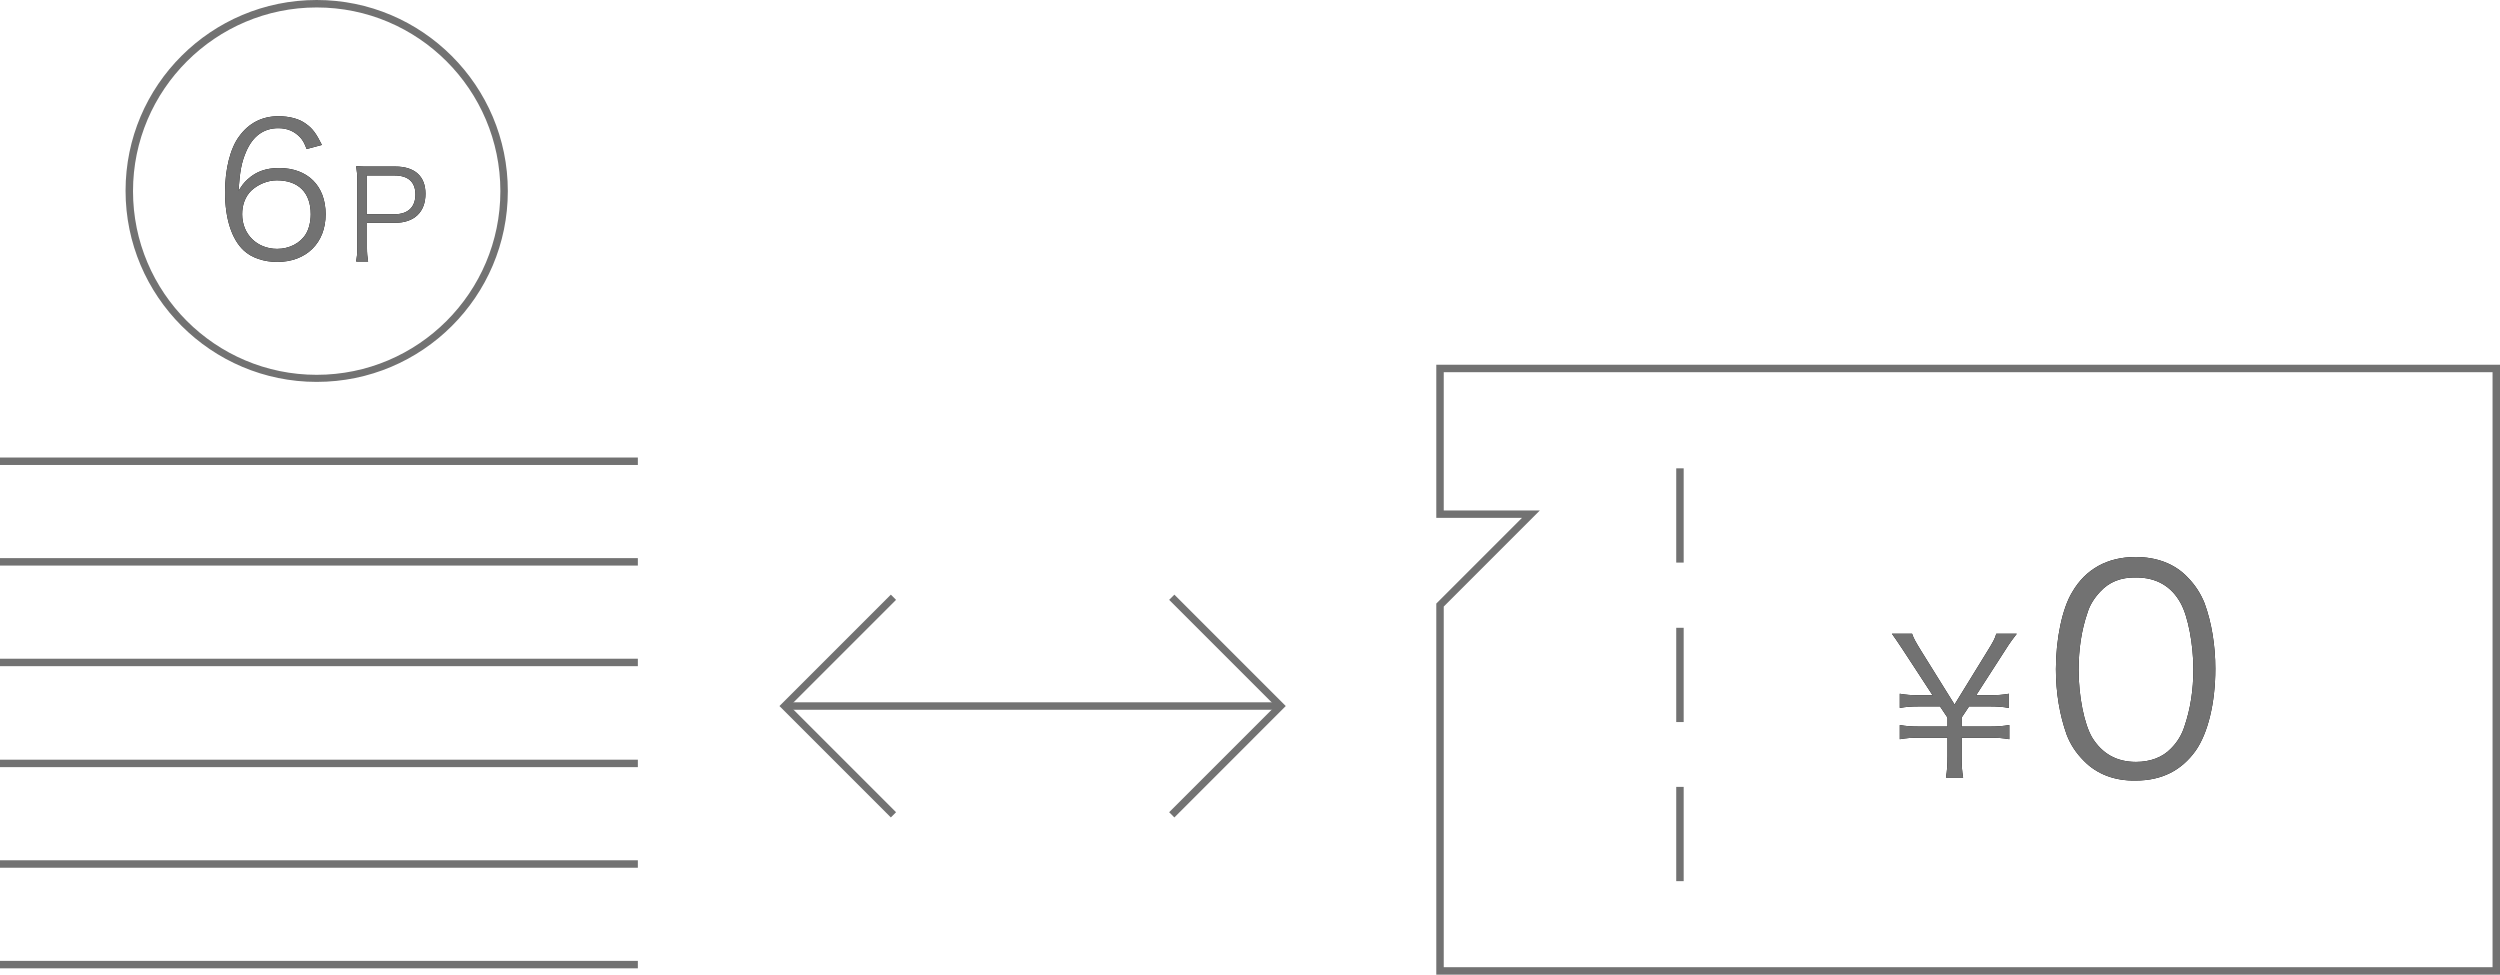
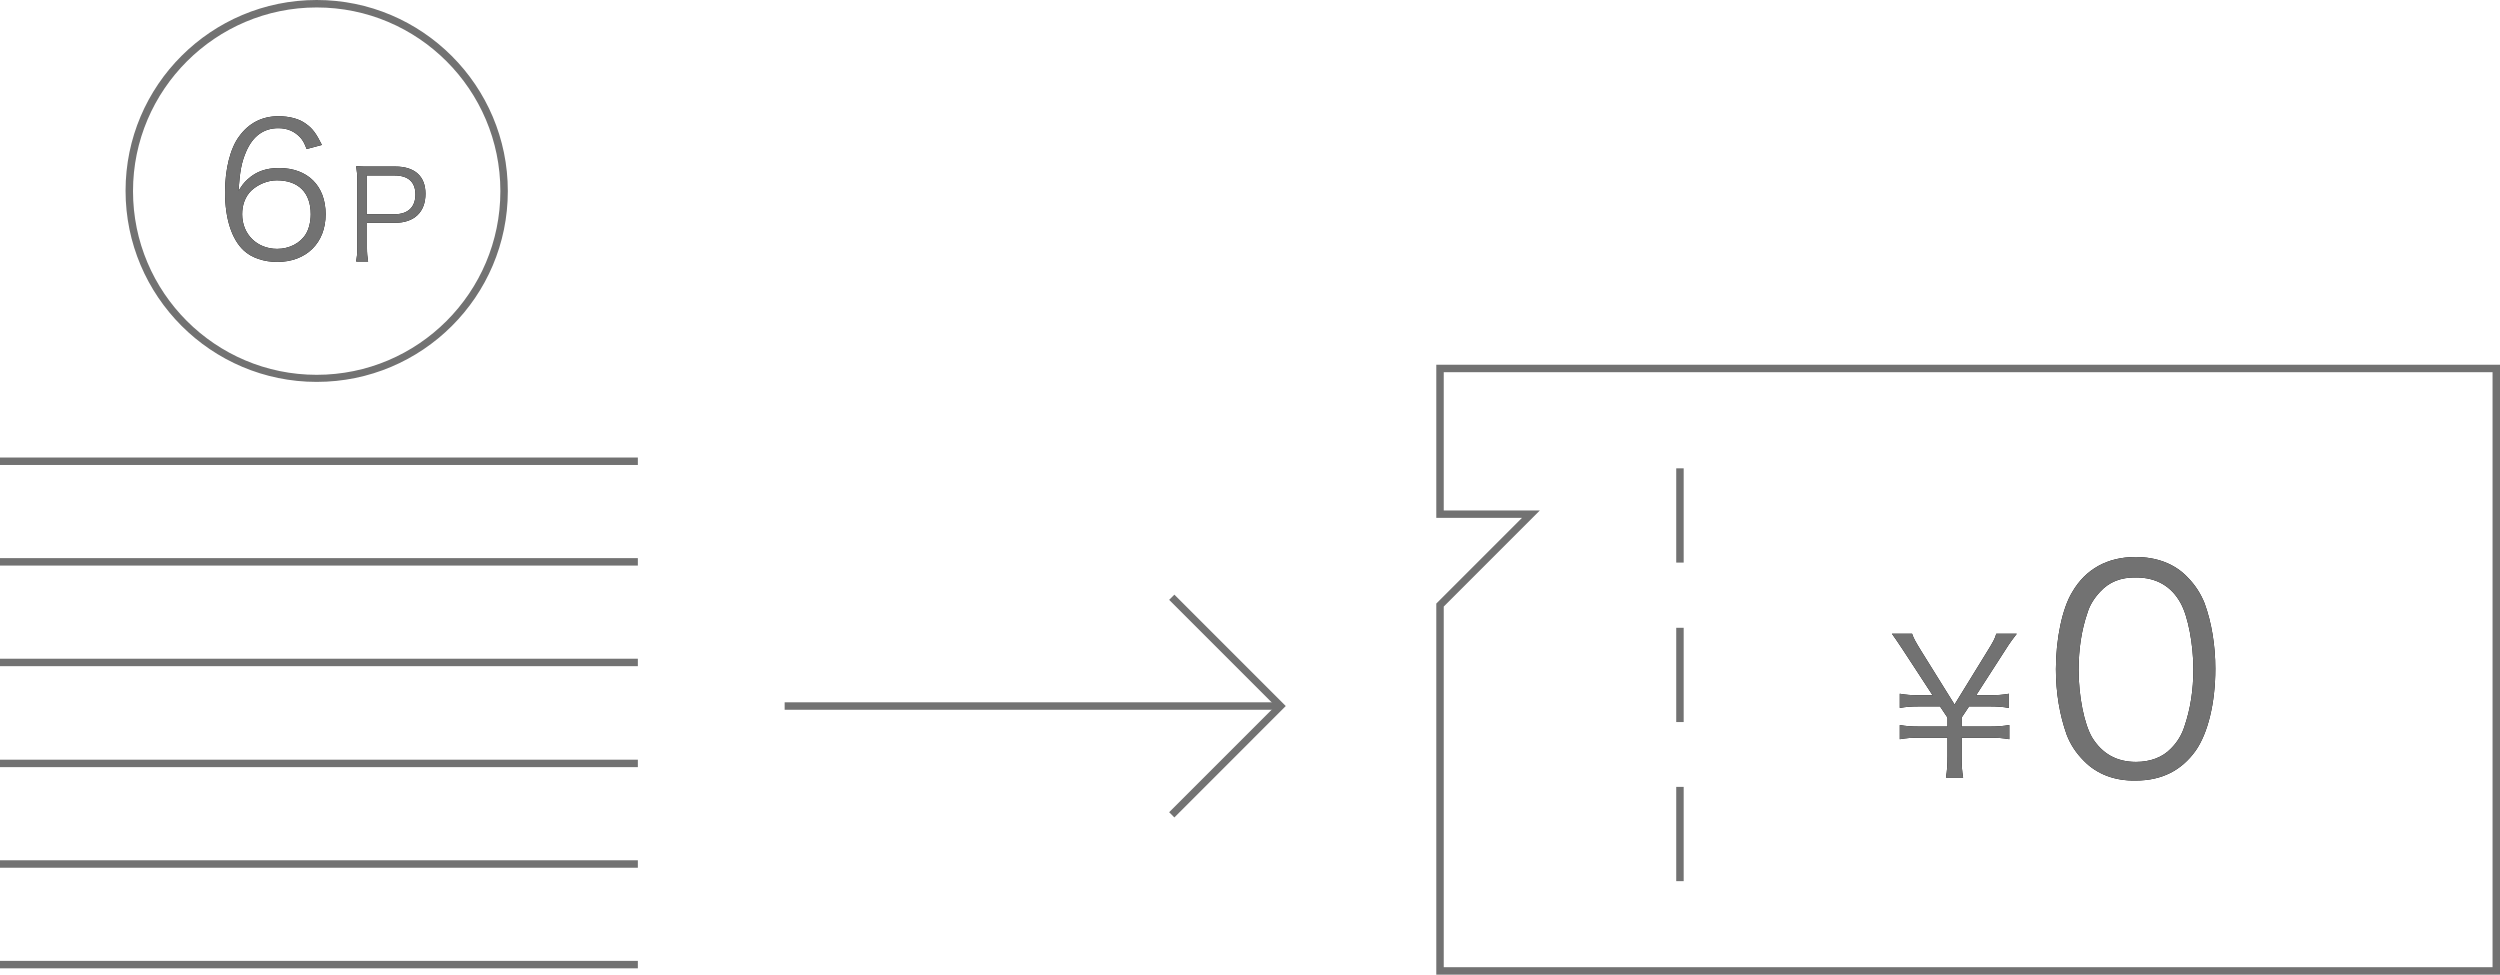
- <svg xmlns="http://www.w3.org/2000/svg" version="1.1" id="レイヤー_21" x="0px" y="0px" viewBox="0 0 671 261.6" style="enable-background:new 0 0 671 261.6;" xml:space="preserve">
+ <svg xmlns="http://www.w3.org/2000/svg" version="1.1" id="レイヤー_21" x="0px" y="0px" width="671px" height="261.6px" viewBox="0 0 671 261.6" style="enable-background:new 0 0 671 261.6;" xml:space="preserve">
+   <style type="text/css">
+ 	.st0{fill:#727272;}
+ </style>
  <g>
-     <rect x="210.6" y="188.5" style="fill:#727272;" width="133.1" height="2" />
-     <polygon style="fill:#727272;" points="315.2,219.4 313.8,218 342.3,189.5 313.8,161 315.2,159.6 345.1,189.5  " />
-     <polygon style="fill:#727272;" points="239.1,219.4 209.2,189.5 239.1,159.6 240.5,161 212,189.5 240.5,218  " />
+     <rect x="210.6" y="188.5" class="st0" width="133.1" height="2" />
+     <polygon class="st0" points="315.2,219.4 313.8,218 342.3,189.5 313.8,161 315.2,159.6 345.1,189.5  " />
  </g>
-   <path style="fill:#727272;" d="M671,261.6H385.5V162l23-23h-23V97.9H671V261.6z M387.5,259.6H669V99.9H387.5V137h25.8l-25.8,25.8V259.6z" />
-   <rect x="449.9" y="211.2" style="fill:#727272;" width="2" height="25.3" />
-   <rect x="449.9" y="168.5" style="fill:#727272;" width="2" height="25.3" />
-   <rect x="449.9" y="125.7" style="fill:#727272;" width="2" height="25.3" />
+   <path class="st0" d="M671,261.6H385.5V162l23-23h-23V97.9H671V261.6z M387.5,259.6H669V99.9H387.5V137h25.8l-25.8,25.8V259.6z" />
+   <rect x="449.9" y="211.2" class="st0" width="2" height="25.3" />
+   <rect x="449.9" y="168.5" class="st0" width="2" height="25.3" />
+   <rect x="449.9" y="125.7" class="st0" width="2" height="25.3" />
  <g>
    <g>
      <path d="M522.3,208.7c0.3-1.8,0.4-3.4,0.4-5.7v-5h-7.5c-2.3,0-3.5,0.1-5.3,0.4v-3.8c1.7,0.3,3,0.4,5.3,0.4h7.5v-2.4l-2-3h-5.5    c-2.3,0-3.5,0.1-5.3,0.4v-3.8c1.7,0.3,3,0.4,5.3,0.4h3.5l-7.9-12.1c-1.5-2.3-2.3-3.4-3-4.4h5.4c0.4,1.2,0.9,2.1,2.5,4.7l8.9,14.3    l8.8-14.3c1.5-2.4,2.1-3.5,2.4-4.7h5.5c-0.7,0.9-1.8,2.3-3.1,4.4l-7.8,12.1h3.5c2.3,0,3.6-0.1,5.3-0.4v3.8    c-1.7-0.3-3.1-0.4-5.3-0.4h-5.4l-2,3v2.4h7.5c2.2,0,3.5-0.1,5.3-0.4v3.8c-1.7-0.3-3.1-0.4-5.3-0.4h-7.5v5c0,2.5,0.1,3.9,0.4,5.7    H522.3z" />
      <path d="M559.3,204.2c-2.1-2.1-3.6-4.4-4.6-7c-1.9-5.3-2.9-11.3-2.9-17.6c0-8.1,1.7-16.3,4.4-20.7c3.6-6.2,9.5-9.4,17-9.4    c5.6,0,10.5,1.8,13.9,5.4c2.1,2.1,3.6,4.5,4.6,7c1.9,5.2,2.9,11.3,2.9,17.6c0,9.2-2,17.3-5.3,22c-3.8,5.3-9.1,8-16.1,8    C567.6,209.6,562.8,207.8,559.3,204.2z M563.7,158.8c-1.6,1.7-2.8,3.6-3.4,5.6c-1.6,4.6-2.4,9.8-2.4,15.4c0,7.1,1.5,14.5,3.6,18.1    c2.7,4.4,6.6,6.6,11.8,6.6c3.8,0,7.1-1.2,9.4-3.6c1.7-1.7,2.9-3.7,3.6-5.9c1.6-4.7,2.4-9.7,2.4-15.4c0-6.6-1.4-14.1-3.4-17.7    c-2.5-4.6-6.6-6.9-11.9-6.9C569.2,154.9,566.1,156.2,563.7,158.8z" />
    </g>
    <g>
-       <path style="fill:#727272;" d="M522.3,208.7c0.3-1.8,0.4-3.4,0.4-5.7v-5h-7.5c-2.3,0-3.5,0.1-5.3,0.4v-3.8c1.7,0.3,3,0.4,5.3,0.4h7.5v-2.4    l-2-3h-5.5c-2.3,0-3.5,0.1-5.3,0.4v-3.8c1.7,0.3,3,0.4,5.3,0.4h3.5l-7.9-12.1c-1.5-2.3-2.3-3.4-3-4.4h5.4c0.4,1.2,0.9,2.1,2.5,4.7    l8.9,14.3l8.8-14.3c1.5-2.4,2.1-3.5,2.4-4.7h5.5c-0.7,0.9-1.8,2.3-3.1,4.4l-7.8,12.1h3.5c2.3,0,3.6-0.1,5.3-0.4v3.8    c-1.7-0.3-3.1-0.4-5.3-0.4h-5.4l-2,3v2.4h7.5c2.2,0,3.5-0.1,5.3-0.4v3.8c-1.7-0.3-3.1-0.4-5.3-0.4h-7.5v5c0,2.5,0.1,3.9,0.4,5.7    H522.3z" />
-       <path style="fill:#727272;" d="M559.3,204.2c-2.1-2.1-3.6-4.4-4.6-7c-1.9-5.3-2.9-11.3-2.9-17.6c0-8.1,1.7-16.3,4.4-20.7    c3.6-6.2,9.5-9.4,17-9.4c5.6,0,10.5,1.8,13.9,5.4c2.1,2.1,3.6,4.5,4.6,7c1.9,5.2,2.9,11.3,2.9,17.6c0,9.2-2,17.3-5.3,22    c-3.8,5.3-9.1,8-16.1,8C567.6,209.6,562.8,207.8,559.3,204.2z M563.7,158.8c-1.6,1.7-2.8,3.6-3.4,5.6c-1.6,4.6-2.4,9.8-2.4,15.4    c0,7.1,1.5,14.5,3.6,18.1c2.7,4.4,6.6,6.6,11.8,6.6c3.8,0,7.1-1.2,9.4-3.6c1.7-1.7,2.9-3.7,3.6-5.9c1.6-4.7,2.4-9.7,2.4-15.4    c0-6.6-1.4-14.1-3.4-17.7c-2.5-4.6-6.6-6.9-11.9-6.9C569.2,154.9,566.1,156.2,563.7,158.8z" />
+       <path class="st0" d="M522.3,208.7c0.3-1.8,0.4-3.4,0.4-5.7v-5h-7.5c-2.3,0-3.5,0.1-5.3,0.4v-3.8c1.7,0.3,3,0.4,5.3,0.4h7.5v-2.4    l-2-3h-5.5c-2.3,0-3.5,0.1-5.3,0.4v-3.8c1.7,0.3,3,0.4,5.3,0.4h3.5l-7.9-12.1c-1.5-2.3-2.3-3.4-3-4.4h5.4c0.4,1.2,0.9,2.1,2.5,4.7    l8.9,14.3l8.8-14.3c1.5-2.4,2.1-3.5,2.4-4.7h5.5c-0.7,0.9-1.8,2.3-3.1,4.4l-7.8,12.1h3.5c2.3,0,3.6-0.1,5.3-0.4v3.8    c-1.7-0.3-3.1-0.4-5.3-0.4h-5.4l-2,3v2.4h7.5c2.2,0,3.5-0.1,5.3-0.4v3.8c-1.7-0.3-3.1-0.4-5.3-0.4h-7.5v5c0,2.5,0.1,3.9,0.4,5.7    H522.3z" />
+       <path class="st0" d="M559.3,204.2c-2.1-2.1-3.6-4.4-4.6-7c-1.9-5.3-2.9-11.3-2.9-17.6c0-8.1,1.7-16.3,4.4-20.7    c3.6-6.2,9.5-9.4,17-9.4c5.6,0,10.5,1.8,13.9,5.4c2.1,2.1,3.6,4.5,4.6,7c1.9,5.2,2.9,11.3,2.9,17.6c0,9.2-2,17.3-5.3,22    c-3.8,5.3-9.1,8-16.1,8C567.6,209.6,562.8,207.8,559.3,204.2z M563.7,158.8c-1.6,1.7-2.8,3.6-3.4,5.6c-1.6,4.6-2.4,9.8-2.4,15.4    c0,7.1,1.5,14.5,3.6,18.1c2.7,4.4,6.6,6.6,11.8,6.6c3.8,0,7.1-1.2,9.4-3.6c1.7-1.7,2.9-3.7,3.6-5.9c1.6-4.7,2.4-9.7,2.4-15.4    c0-6.6-1.4-14.1-3.4-17.7c-2.5-4.6-6.6-6.9-11.9-6.9C569.2,154.9,566.1,156.2,563.7,158.8z" />
    </g>
  </g>
  <g>
    <g>
      <path d="M82.3,40c-0.6-1.6-1-2.3-1.7-3.1c-1.5-1.6-3.4-2.5-5.9-2.5c-3.9,0-6.8,2.1-8.6,6.2c-1.3,3-1.7,5.3-2.1,10.7    c0.9-1.5,1.4-2.2,2.5-3.2c2.3-2.1,5-3,8.4-3c7.7,0,12.5,4.8,12.5,12.4c0,7.7-5.2,12.8-13,12.8c-3.5,0-6.9-1.1-9-3.1    c-3.2-3-5-8.5-5-15.6c0-6.2,1.4-11.8,3.8-15c2.6-3.6,6.2-5.4,10.5-5.4c3,0,5.7,0.7,7.5,2.1c1.7,1.2,2.7,2.6,4.2,5.6L82.3,40z     M74.3,48.4c-2.5,0-5.1,1.1-6.9,2.8C65.8,52.8,65,55,65,57.5c0,5.4,4,9.3,9.4,9.3c3.2,0,6.2-1.5,7.7-4c0.8-1.3,1.3-3.3,1.3-5.3    C83.4,51.7,80.1,48.4,74.3,48.4z" />
      <path d="M95.6,70.2c0.2-1.2,0.3-2.2,0.3-3.8v-18c0-1.4-0.1-2.4-0.3-3.8c1.2,0.1,2.1,0.1,3.7,0.1h6.8c5.2,0,8.1,2.6,8.1,7.3    c0,4.9-3,7.8-8.2,7.8h-7.5v6.6c0,1.6,0.1,2.6,0.3,3.8H95.6z M105.9,57.5c3.6,0,5.6-1.9,5.6-5.3c0-3.3-1.9-5.1-5.6-5.1h-7.5v10.4    H105.9z" />
    </g>
    <g>
-       <path style="fill:#727272;" d="M82.3,40c-0.6-1.6-1-2.3-1.7-3.1c-1.5-1.6-3.4-2.5-5.9-2.5c-3.9,0-6.8,2.1-8.6,6.2c-1.3,3-1.7,5.3-2.1,10.7    c0.9-1.5,1.4-2.2,2.5-3.2c2.3-2.1,5-3,8.4-3c7.7,0,12.5,4.8,12.5,12.4c0,7.7-5.2,12.8-13,12.8c-3.5,0-6.9-1.1-9-3.1    c-3.2-3-5-8.5-5-15.6c0-6.2,1.4-11.8,3.8-15c2.6-3.6,6.2-5.4,10.5-5.4c3,0,5.7,0.7,7.5,2.1c1.7,1.2,2.7,2.6,4.2,5.6L82.3,40z     M74.3,48.4c-2.5,0-5.1,1.1-6.9,2.8C65.8,52.8,65,55,65,57.5c0,5.4,4,9.3,9.4,9.3c3.2,0,6.2-1.5,7.7-4c0.8-1.3,1.3-3.3,1.3-5.3    C83.4,51.7,80.1,48.4,74.3,48.4z" />
-       <path style="fill:#727272;" d="M95.6,70.2c0.2-1.2,0.3-2.2,0.3-3.8v-18c0-1.4-0.1-2.4-0.3-3.8c1.2,0.1,2.1,0.1,3.7,0.1h6.8    c5.2,0,8.1,2.6,8.1,7.3c0,4.9-3,7.8-8.2,7.8h-7.5v6.6c0,1.6,0.1,2.6,0.3,3.8H95.6z M105.9,57.5c3.6,0,5.6-1.9,5.6-5.3    c0-3.3-1.9-5.1-5.6-5.1h-7.5v10.4H105.9z" />
+       <path class="st0" d="M82.3,40c-0.6-1.6-1-2.3-1.7-3.1c-1.5-1.6-3.4-2.5-5.9-2.5c-3.9,0-6.8,2.1-8.6,6.2c-1.3,3-1.7,5.3-2.1,10.7    c0.9-1.5,1.4-2.2,2.5-3.2c2.3-2.1,5-3,8.4-3c7.7,0,12.5,4.8,12.5,12.4c0,7.7-5.2,12.8-13,12.8c-3.5,0-6.9-1.1-9-3.1    c-3.2-3-5-8.5-5-15.6c0-6.2,1.4-11.8,3.8-15c2.6-3.6,6.2-5.4,10.5-5.4c3,0,5.7,0.7,7.5,2.1c1.7,1.2,2.7,2.6,4.2,5.6L82.3,40z     M74.3,48.4c-2.5,0-5.1,1.1-6.9,2.8C65.8,52.8,65,55,65,57.5c0,5.4,4,9.3,9.4,9.3c3.2,0,6.2-1.5,7.7-4c0.8-1.3,1.3-3.3,1.3-5.3    C83.4,51.7,80.1,48.4,74.3,48.4z" />
+       <path class="st0" d="M95.6,70.2c0.2-1.2,0.3-2.2,0.3-3.8v-18c0-1.4-0.1-2.4-0.3-3.8c1.2,0.1,2.1,0.1,3.7,0.1h6.8    c5.2,0,8.1,2.6,8.1,7.3c0,4.9-3,7.8-8.2,7.8h-7.5v6.6c0,1.6,0.1,2.6,0.3,3.8H95.6z M105.9,57.5c3.6,0,5.6-1.9,5.6-5.3    c0-3.3-1.9-5.1-5.6-5.1h-7.5v10.4H105.9z" />
    </g>
  </g>
-   <path style="fill:#727272;" d="M85,102.5c-28.3,0-51.3-23-51.3-51.3S56.7,0,85,0s51.3,23,51.3,51.3S113.3,102.5,85,102.5z M85,2  C57.9,2,35.7,24.1,35.7,51.3c0,27.2,22.1,49.3,49.3,49.3s49.3-22.1,49.3-49.3C134.3,24.1,112.2,2,85,2z" />
-   <rect y="122.8" style="fill:#727272;" width="171.2" height="2" />
-   <rect y="149.8" style="fill:#727272;" width="171.2" height="2" />
-   <rect y="176.8" style="fill:#727272;" width="171.2" height="2" />
-   <rect y="203.9" style="fill:#727272;" width="171.2" height="2" />
-   <rect y="257.9" style="fill:#727272;" width="171.2" height="2" />
-   <rect y="230.9" style="fill:#727272;" width="171.2" height="2" />
+   <path class="st0" d="M85,102.5c-28.3,0-51.3-23-51.3-51.3S56.7,0,85,0s51.3,23,51.3,51.3S113.3,102.5,85,102.5z M85,2  C57.9,2,35.7,24.1,35.7,51.3s22.1,49.3,49.3,49.3s49.3-22.1,49.3-49.3S112.2,2,85,2z" />
+   <rect y="122.8" class="st0" width="171.2" height="2" />
+   <rect y="149.8" class="st0" width="171.2" height="2" />
+   <rect y="176.8" class="st0" width="171.2" height="2" />
+   <rect y="203.9" class="st0" width="171.2" height="2" />
+   <rect y="257.9" class="st0" width="171.2" height="2" />
+   <rect y="230.9" class="st0" width="171.2" height="2" />
</svg>
